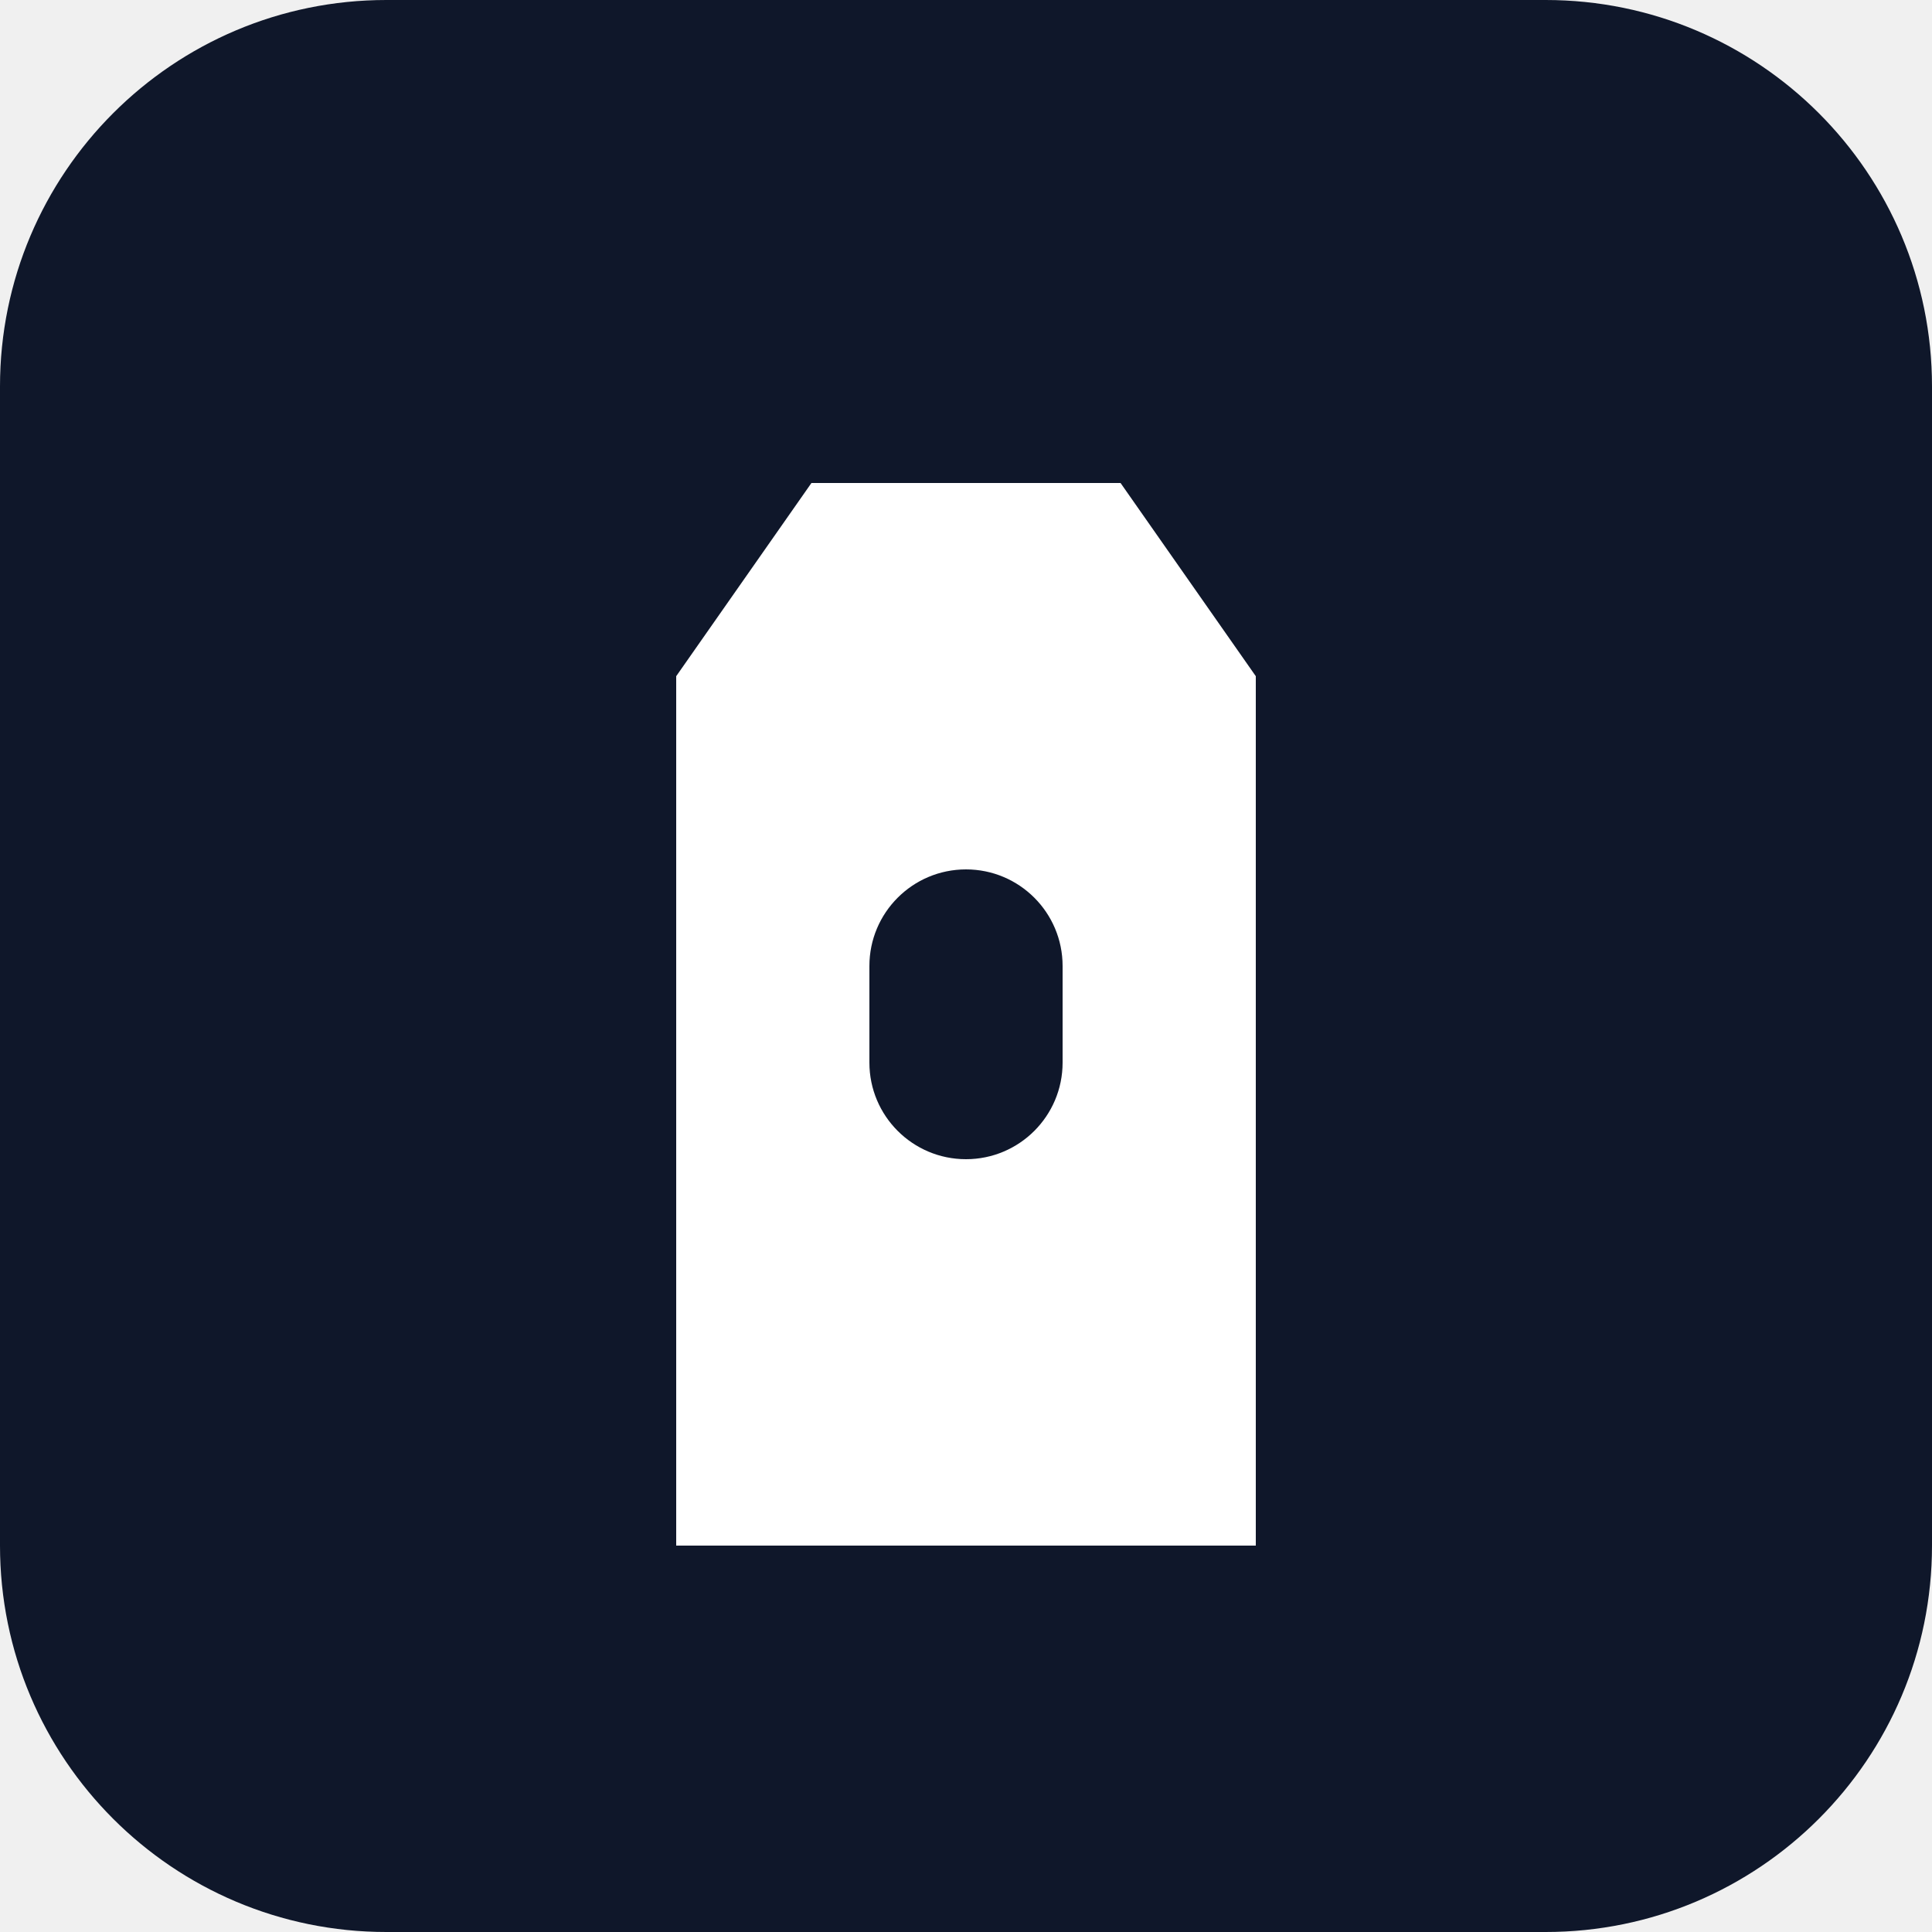
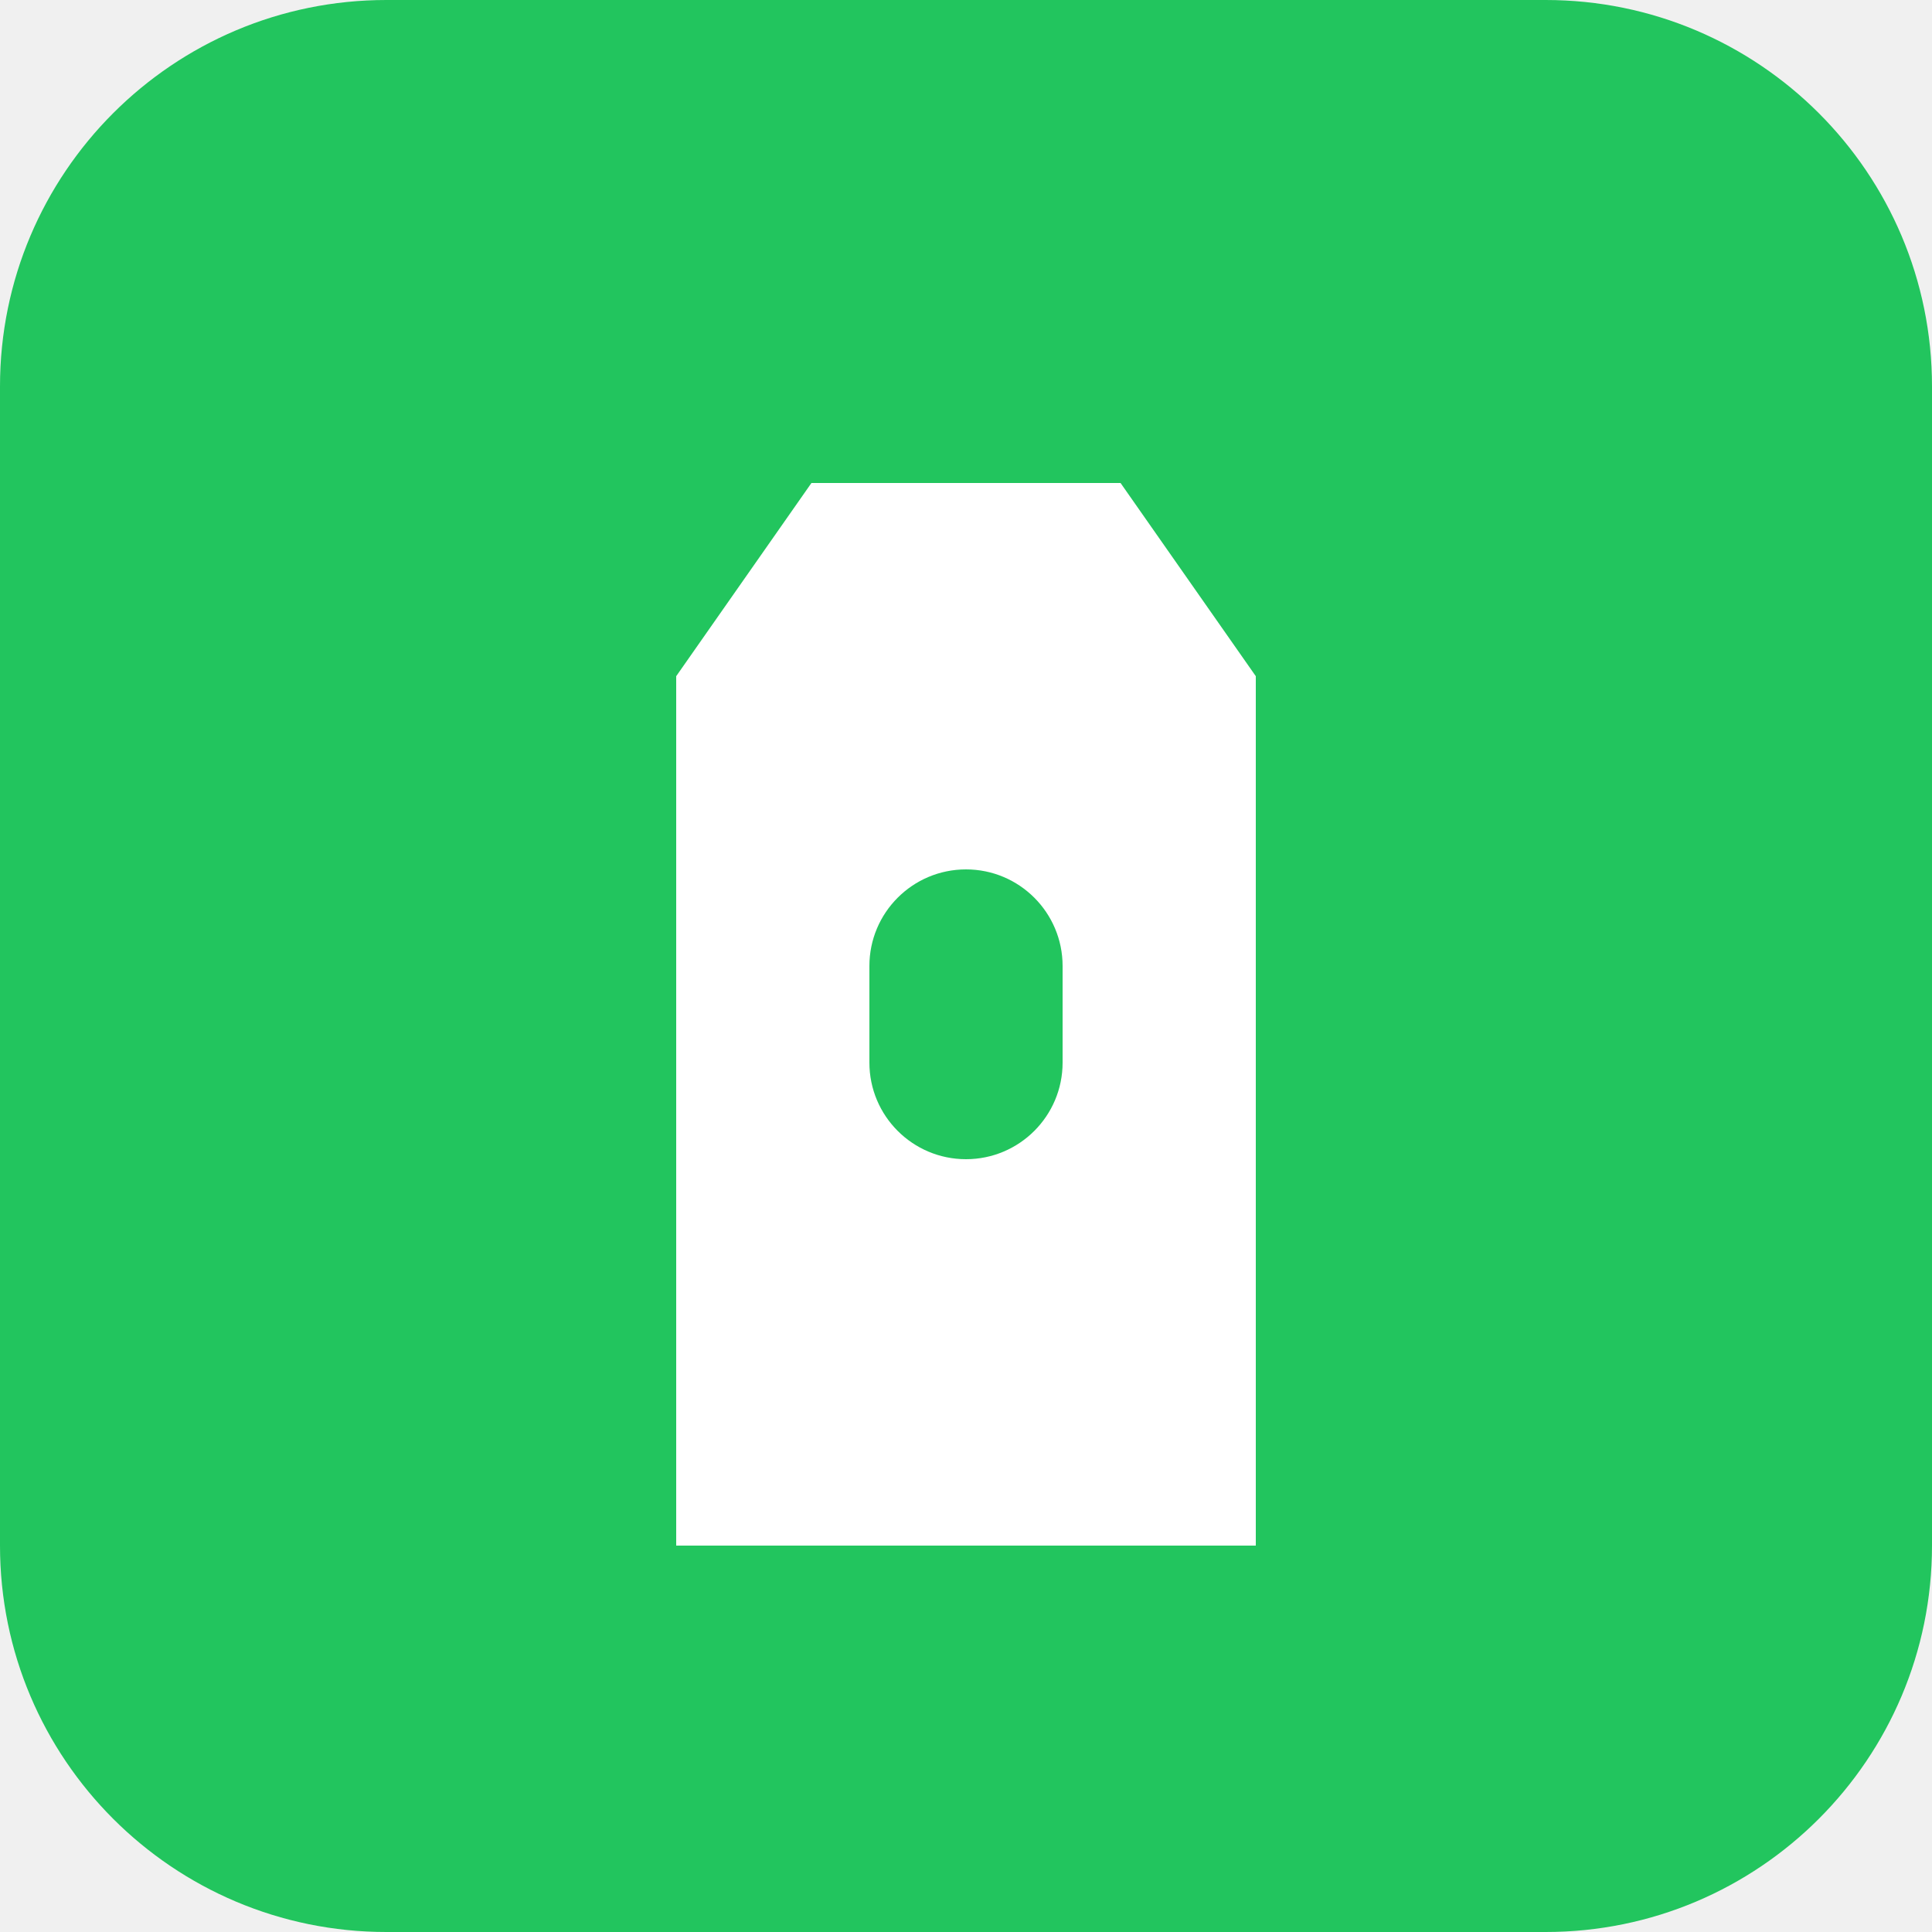
<svg xmlns="http://www.w3.org/2000/svg" viewBox="0 0 100 100">
-   <rect width="100" height="100" rx="20" fill="#0f172a" />
+   <rect width="100" height="100" rx="20" fill="#22c55e" />
  <path d="M35 80 V35 L42 25 H58 L65 35 V80 H35Z" fill="white" />
-   <rect x="45" y="45" width="10" height="15" rx="5" fill="#0f172a" />
+   <rect x="45" y="45" width="10" height="15" rx="5" fill="#22c55e" />
</svg>
